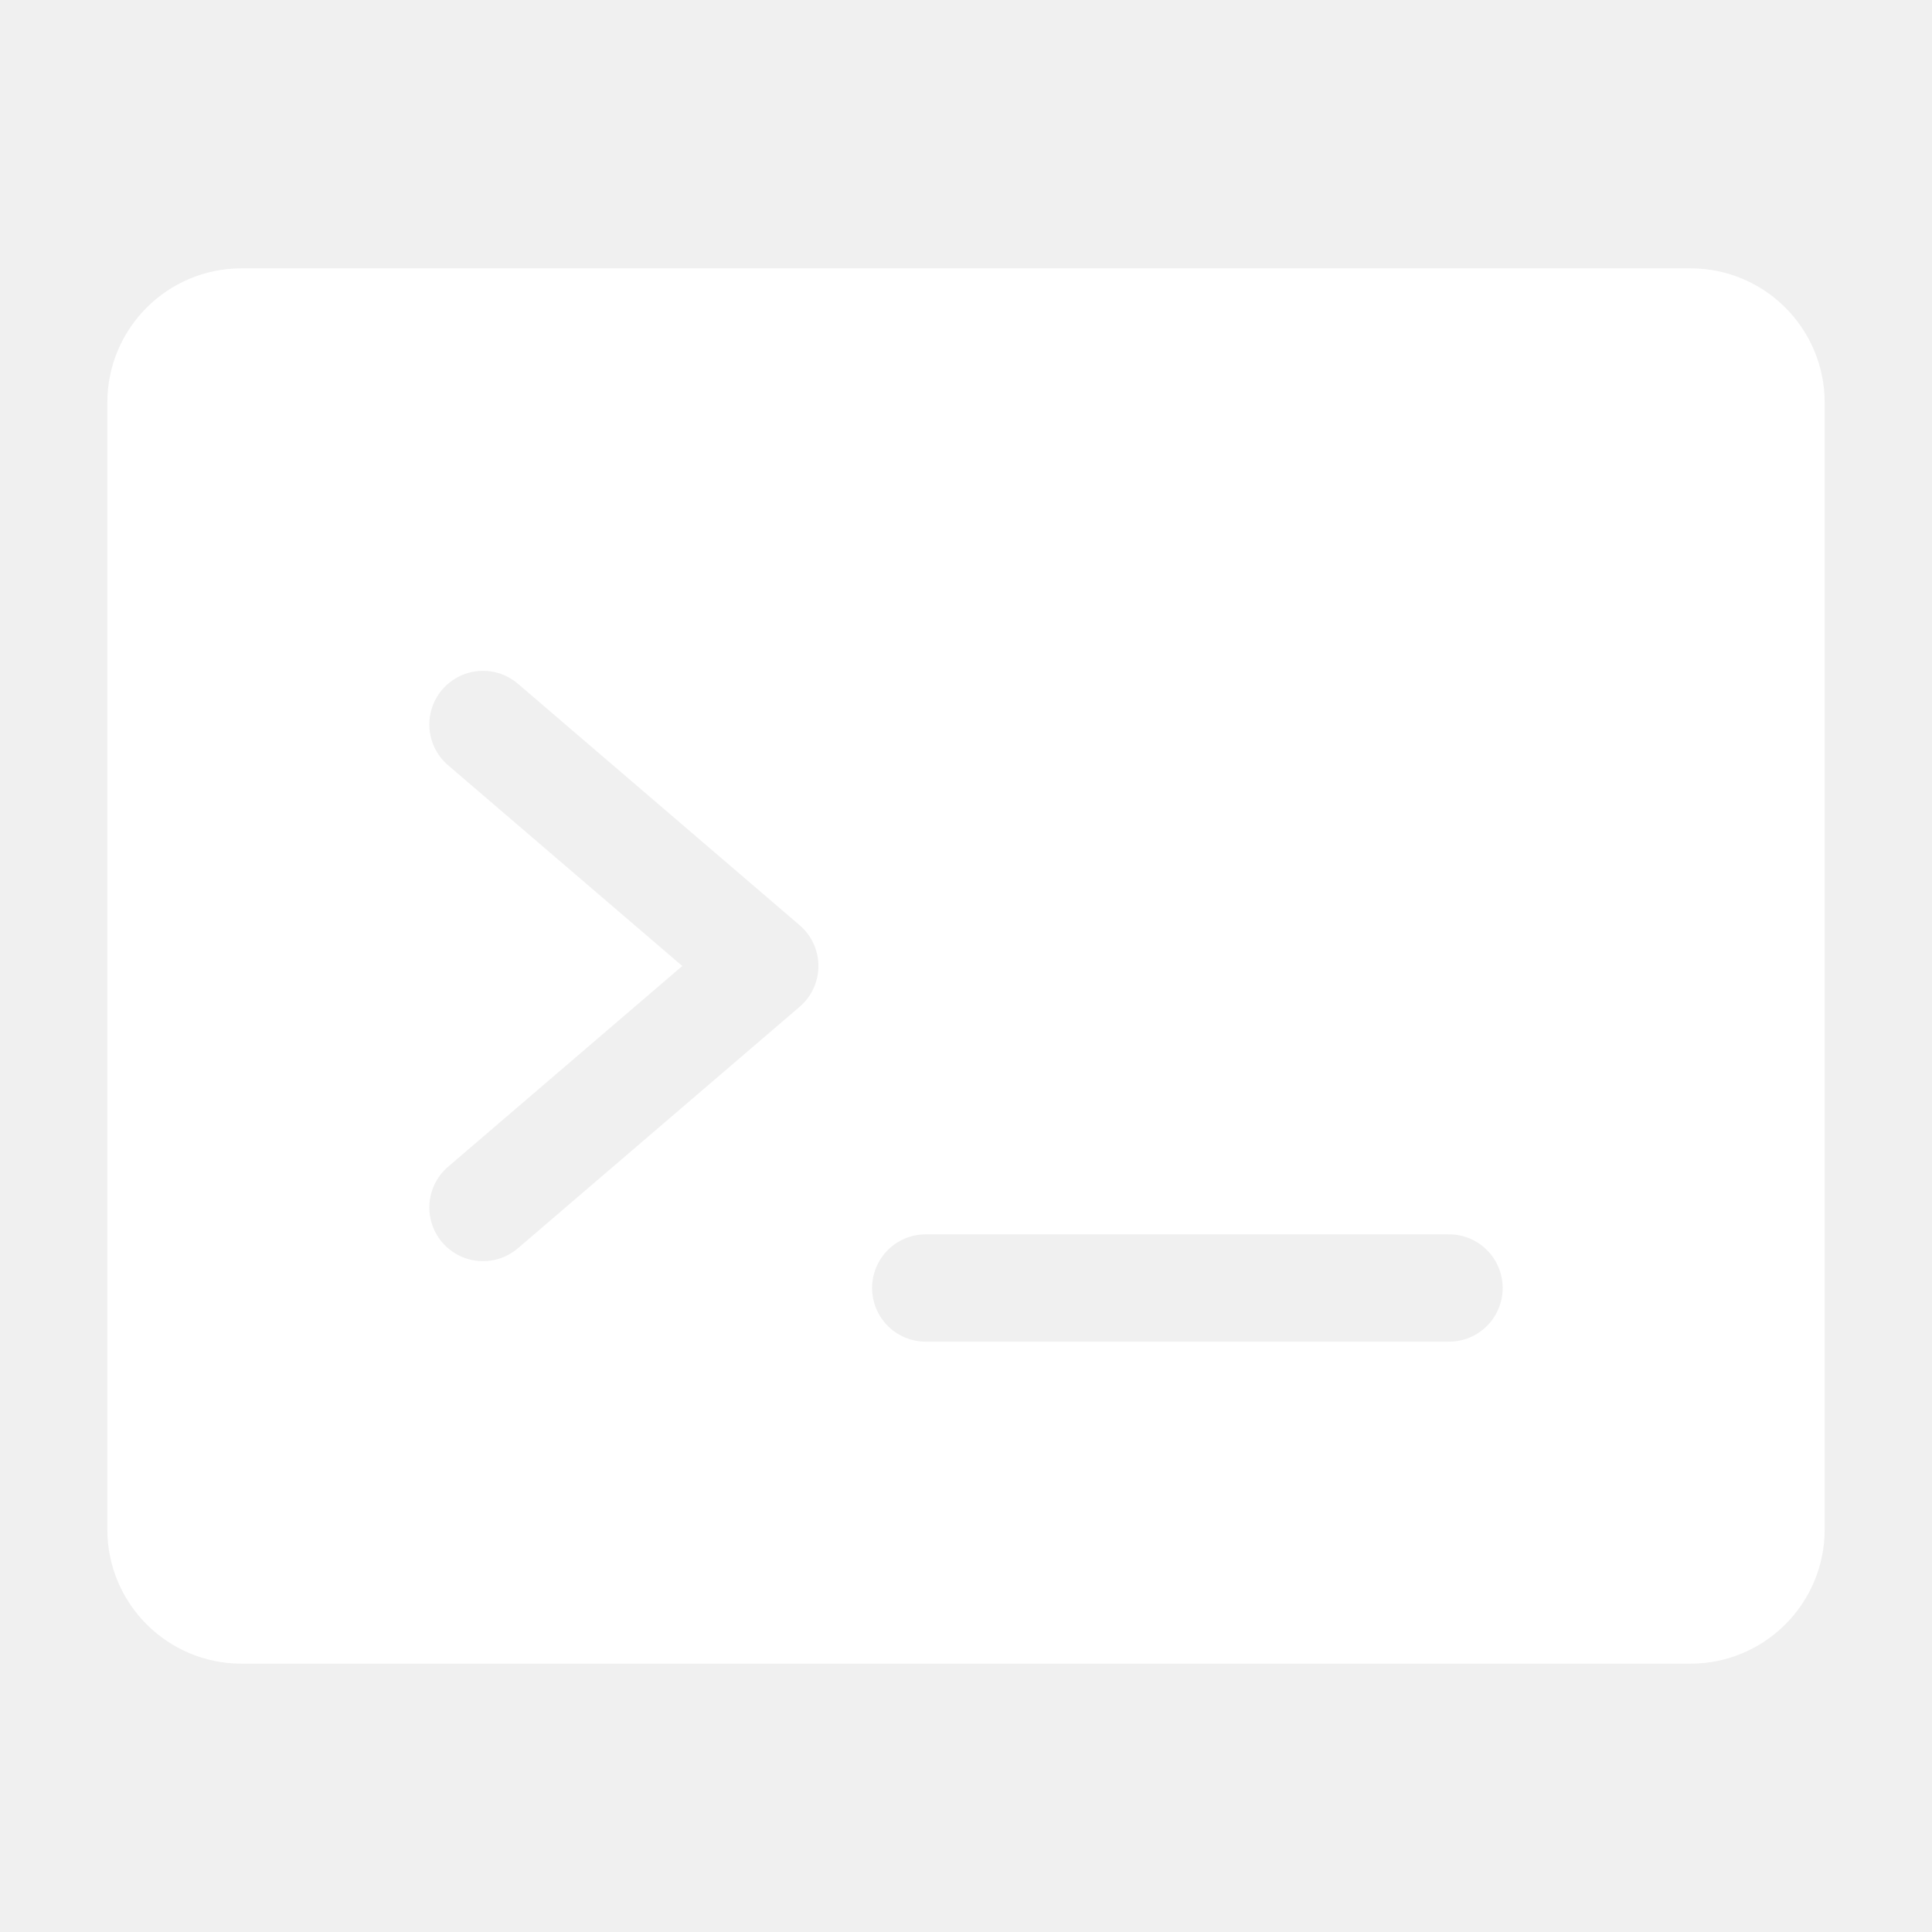
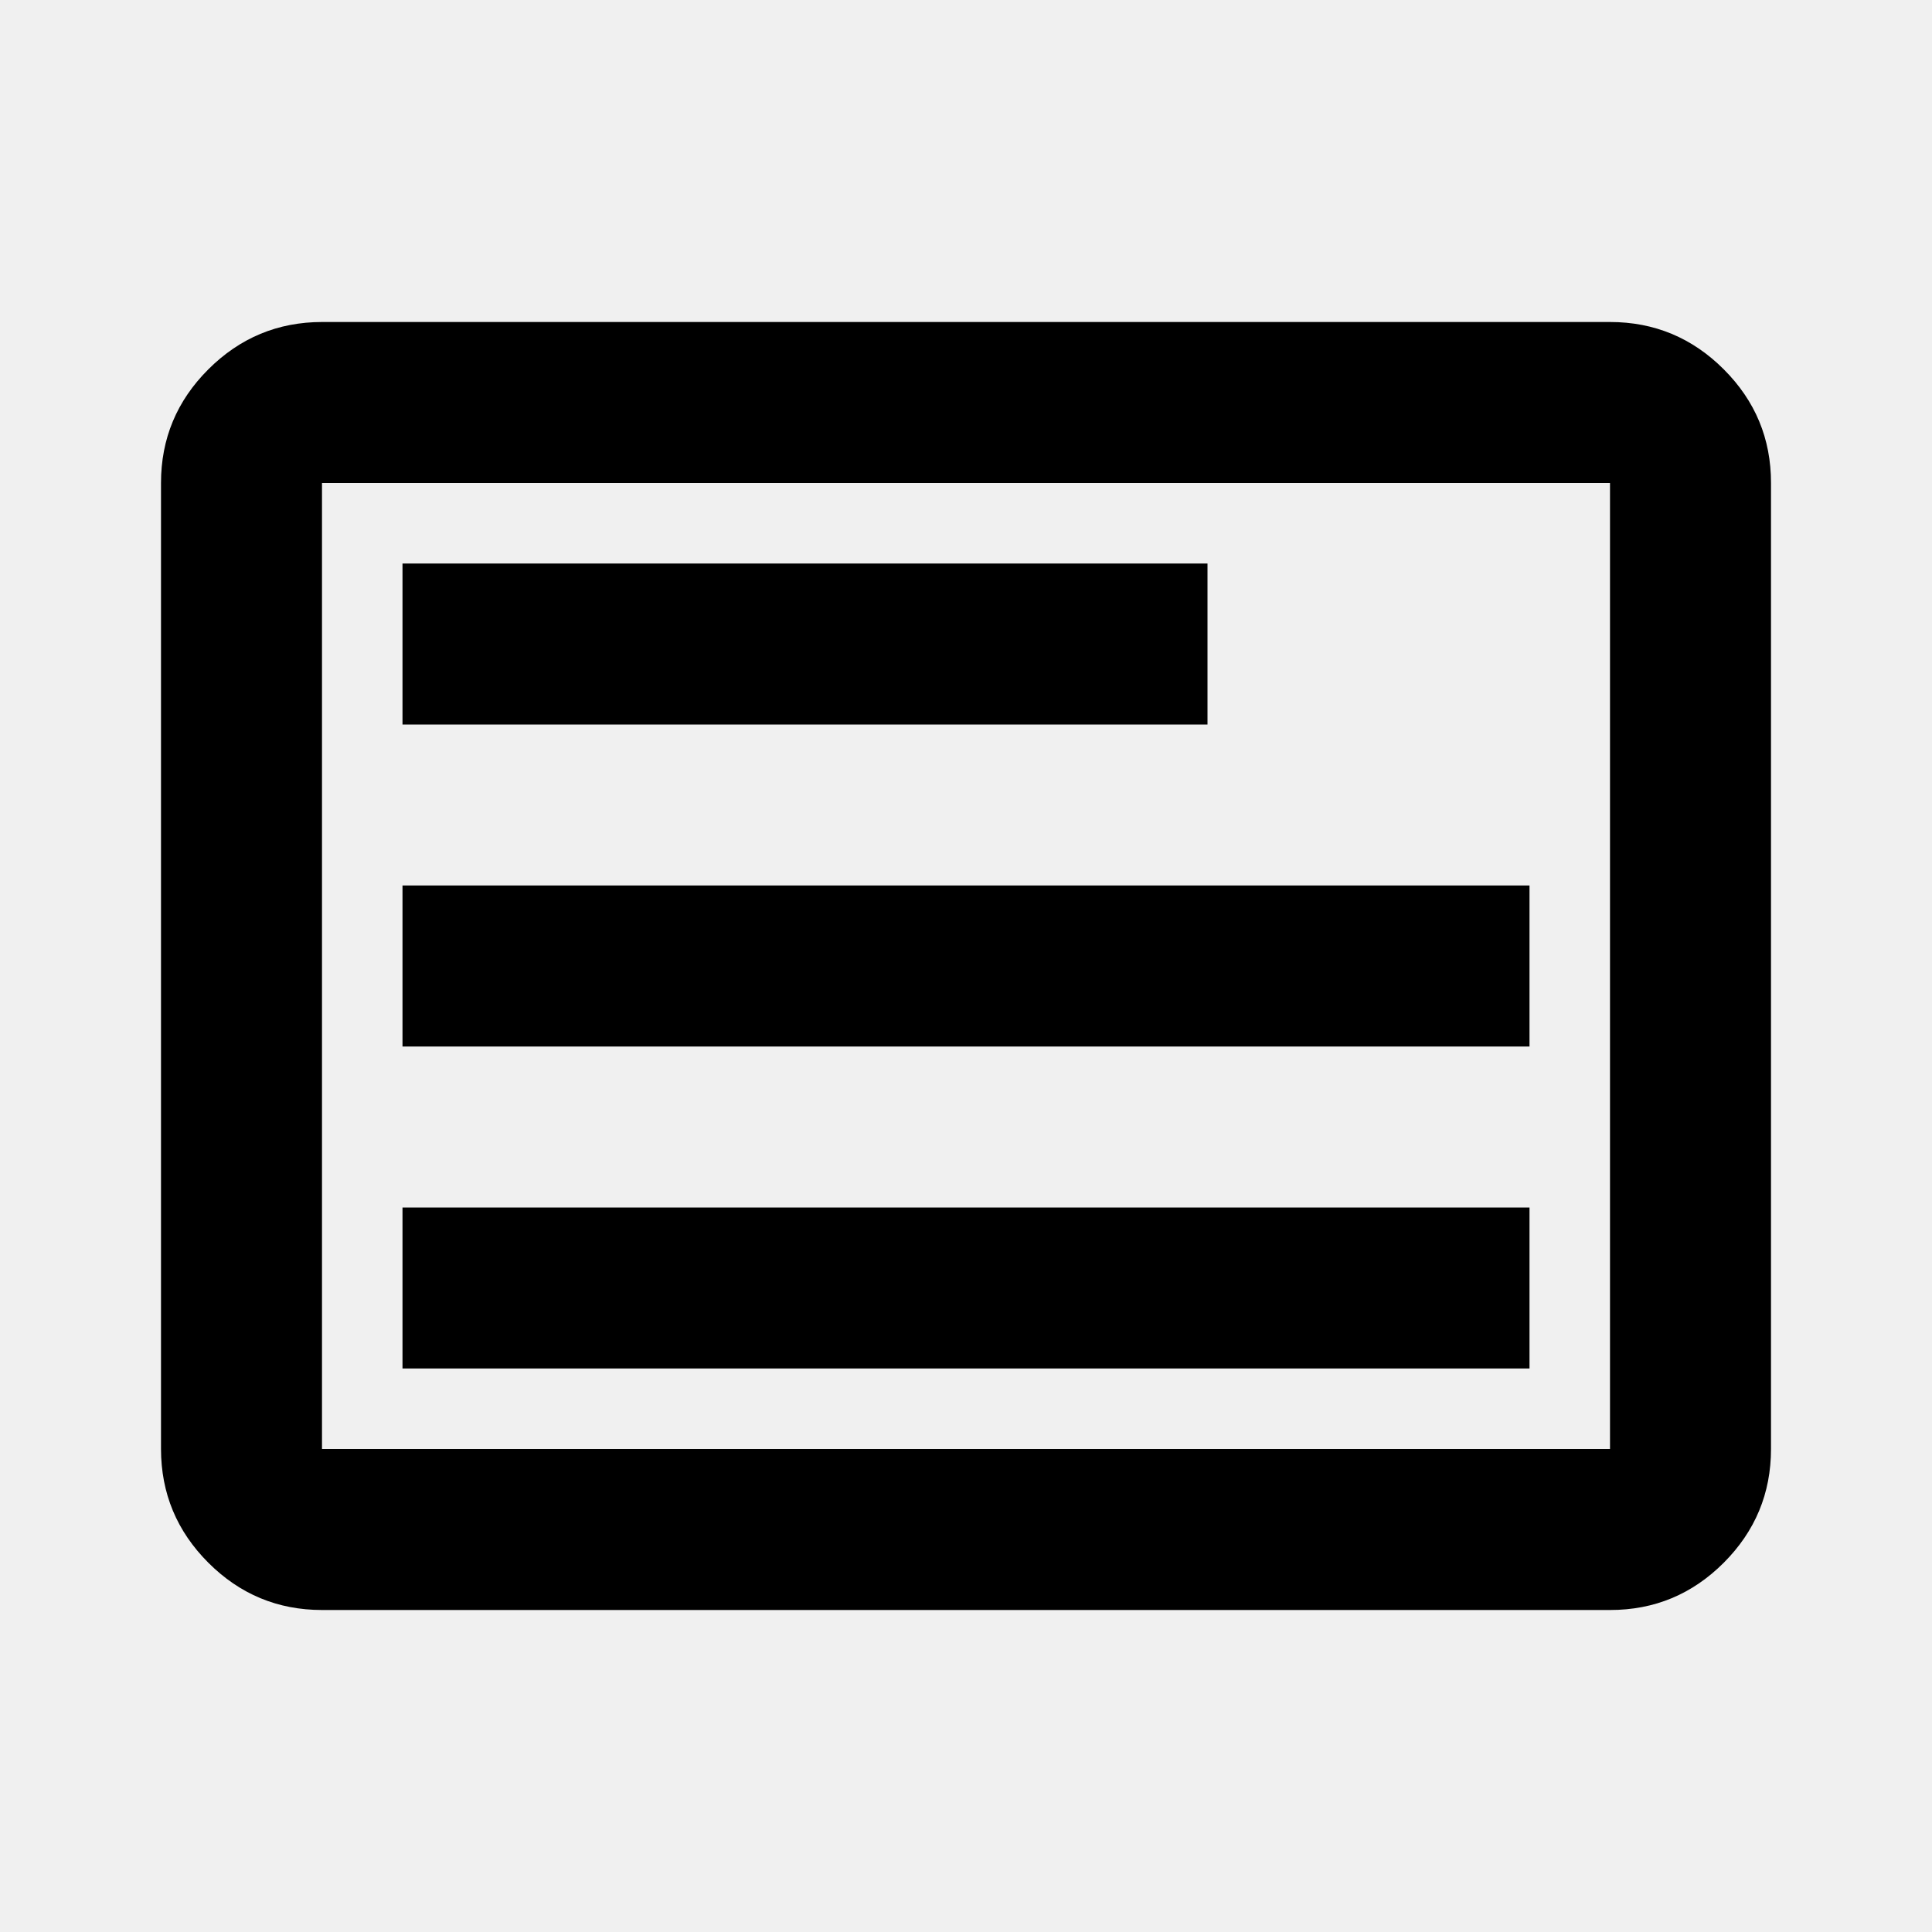
<svg xmlns="http://www.w3.org/2000/svg" width="36" height="36" viewBox="0 0 36 36" fill="none">
-   <mask id="mask0_70_866" style="mask-type:luminance" maskUnits="userSpaceOnUse" x="2" y="5" width="32" height="26">
-     <path d="M31.5 6H4.5C3.672 6 3 6.672 3 7.5V28.5C3 29.328 3.672 30 4.5 30H31.5C32.328 30 33 29.328 33 28.5V7.5C33 6.672 32.328 6 31.5 6Z" fill="white" stroke="white" stroke-width="2" stroke-linejoin="round" />
-     <path d="M9 13.5L14.25 18L9 22.5M17.25 24H27" stroke="black" stroke-width="2" stroke-linecap="round" stroke-linejoin="round" />
-   </mask>
-   <g mask="url(#mask0_70_866)">
-     <path d="M0 0H36V36H0V0Z" fill="white" />
-   </g>
+   <path d="M7.5 25.5H28.5V22.5H7.5V25.5ZM7.5 19.5H28.5V16.5H7.5V19.5ZM7.5 13.5H22.5V10.5H7.5V13.5ZM6 30C5.175 30 4.469 29.706 3.882 29.119C3.295 28.532 3.001 27.826 3 27V9C3 8.175 3.294 7.469 3.882 6.882C4.47 6.295 5.176 6.001 6 6H30C30.825 6 31.532 6.294 32.12 6.882C32.708 7.47 33.001 8.176 33 9V27C33 27.825 32.706 28.532 32.12 29.119C31.532 29.707 30.826 30.001 30 30H6ZM6 27H30V9H6V27Z" fill="black" />
</svg>
